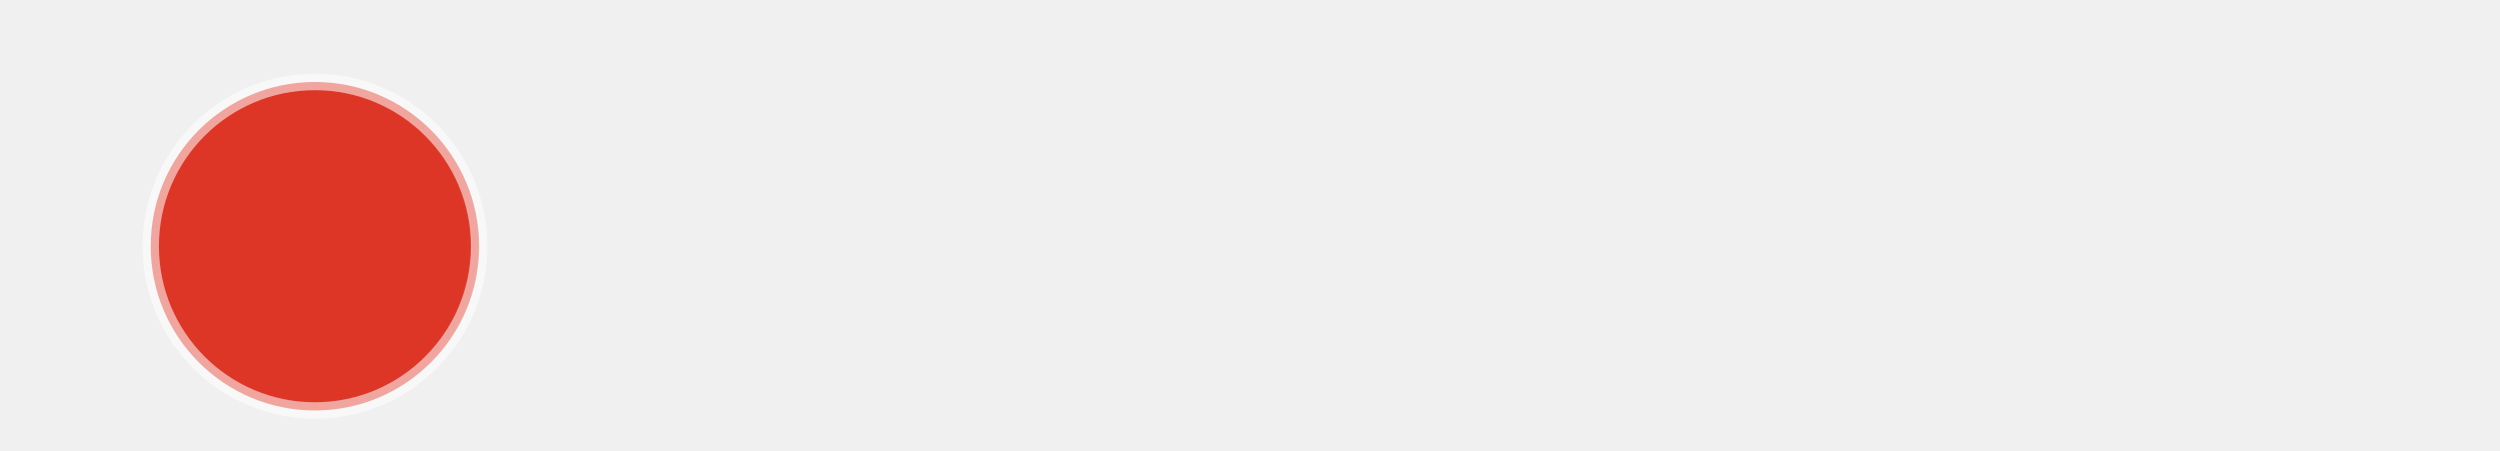
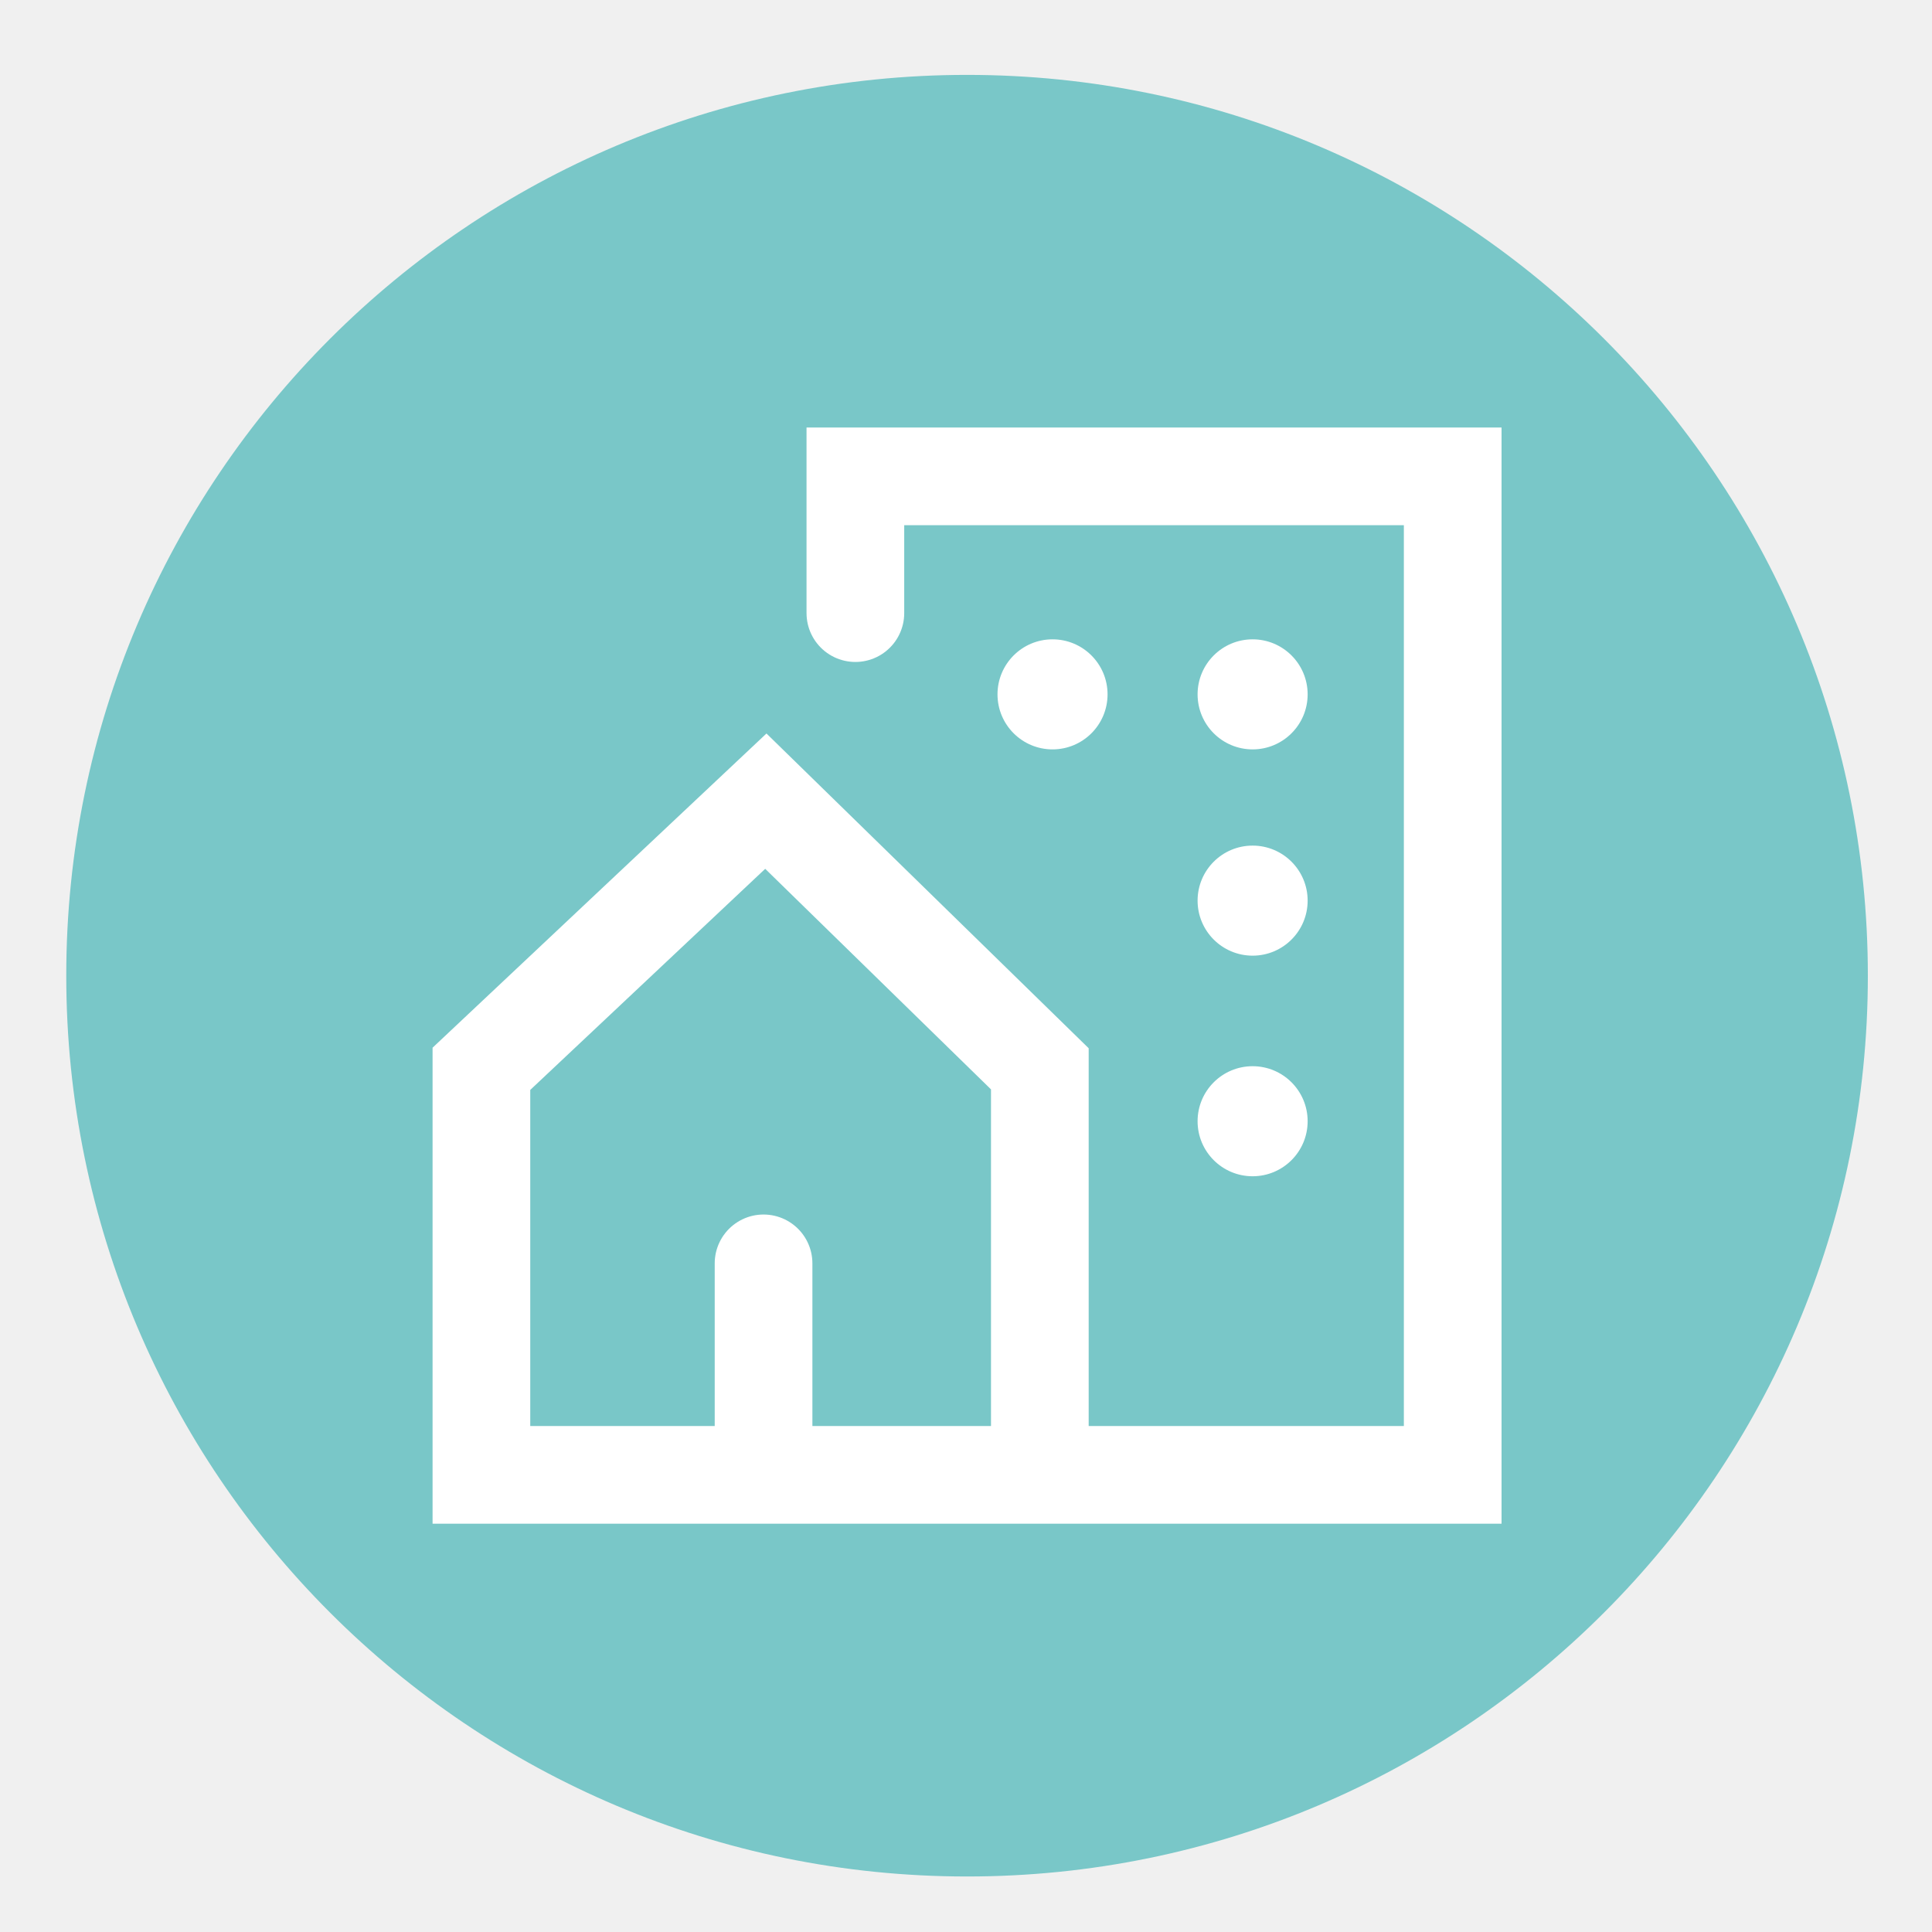
- <svg xmlns="http://www.w3.org/2000/svg" version="1.0" width="114.154pt" height="20.57pt" viewBox="0 0 114.154 20.57" preserveAspectRatio="xMidYMid meet" id="svg6">
-   <defs id="defs10" />
-   <g id="g6553" transform="translate(55.66367,26.82473)" />
-   <circle style="fill:#dd3627;stroke:#ffffff;stroke-width:0.75;stroke-opacity:0.558;fill-opacity:1" id="path836" cx="14.384" cy="11.243" r="7.5" />
+ <svg xmlns="http://www.w3.org/2000/svg" id="Calque_1" data-name="Calque 1" viewBox="0 0 118.67 118.67" width="30px" height="30px">
+   <circle cx="59.4" cy="59.93" r="55.33" style="fill:#79c7c8" />
+   <polyline points="52.54 37.66 52.54 29.26 89.23 29.26 89.23 90.59 29.57 90.59 29.57 65.65 47.04 49.21 63.87 65.65 63.87 90.59" style="fill:none;stroke:#fff;stroke-linecap:round;stroke-miterlimit:10;stroke-width:6px" />
+   <line x1="46.9" y1="77.6" x2="46.9" y2="90.26" style="fill:none;stroke:#fff;stroke-linecap:round;stroke-miterlimit:10;stroke-width:6px" />
+   <circle cx="64.65" cy="42.65" r="3.38" style="fill:#fff" />
+   <circle cx="76.94" cy="42.65" r="3.38" style="fill:#fff" />
+   <circle cx="76.94" cy="55.32" r="3.38" style="fill:#fff" />
+   <circle cx="76.94" cy="68.87" r="3.38" style="fill:#fff" />
</svg>
